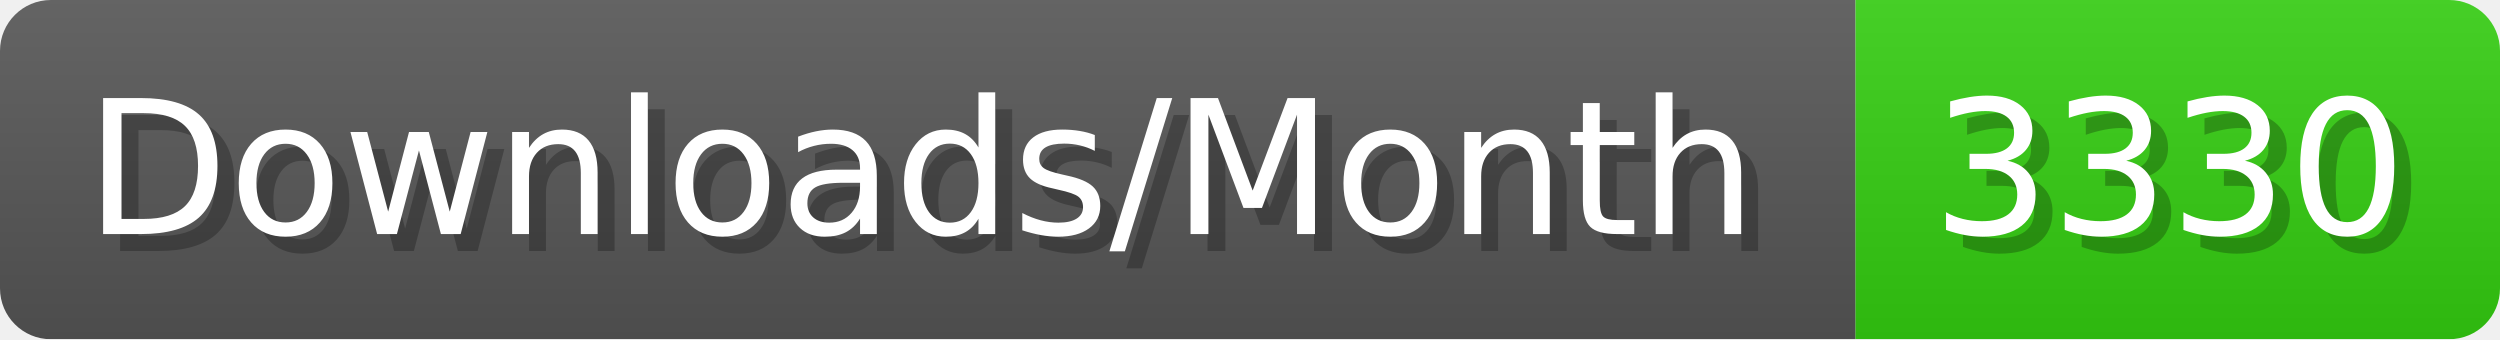
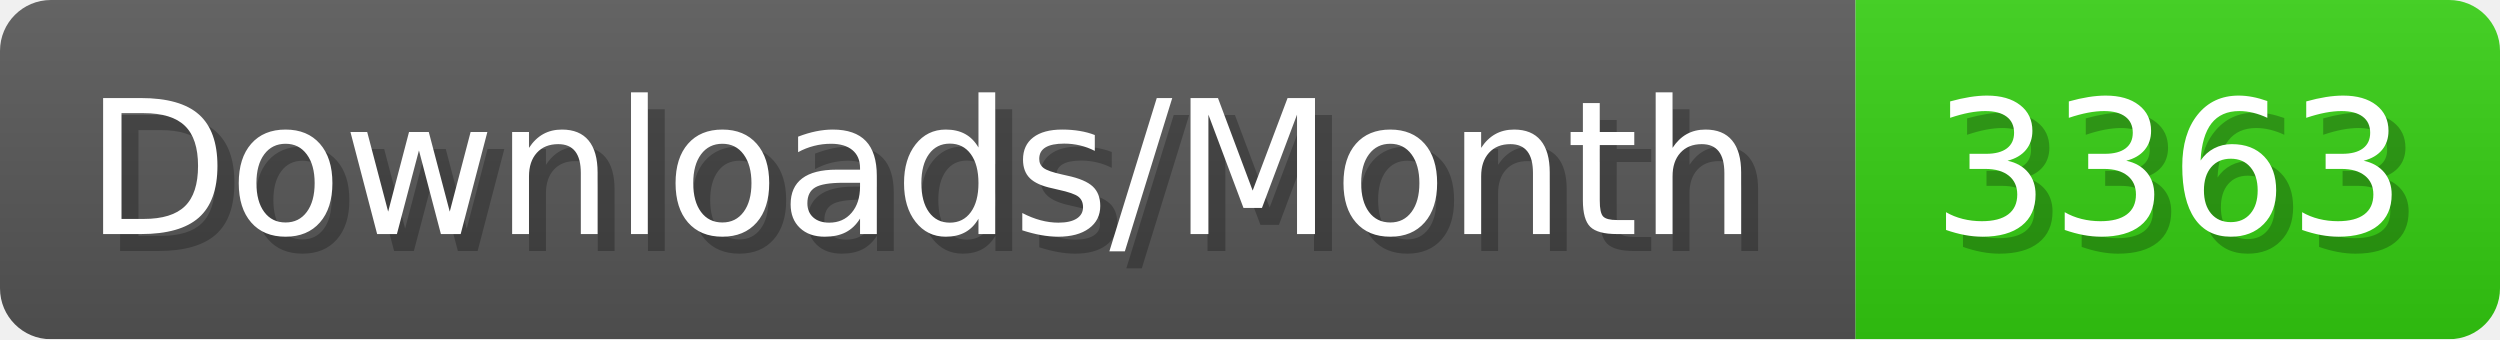
- <svg xmlns="http://www.w3.org/2000/svg" width="147.4" height="20" viewBox="0 0 1474 200" role="img" aria-label="Downloads/Month: 3330">
+ <svg xmlns="http://www.w3.org/2000/svg" width="147.4" height="20" viewBox="0 0 1474 200" role="img" aria-label="Downloads/Month: 3363">
  <linearGradient id="YlXUI" x2="0" y2="100%">
    <stop offset="0" stop-opacity=".1" stop-color="#EEE" />
    <stop offset="1" stop-opacity=".1" />
  </linearGradient>
  <mask id="JHhop">
    <rect width="1474" height="200" rx="30" fill="#FFF" />
  </mask>
  <g mask="url(#JHhop)">
    <rect width="1094" height="200" fill="#555" />
    <rect width="380" height="200" fill="#3C1" x="1094" />
    <rect width="1474" height="200" fill="url(#YlXUI)" />
  </g>
  <g aria-hidden="true" fill="#fff" text-anchor="start" font-family="Verdana,DejaVu Sans,sans-serif" font-size="110">
    <text x="60" y="148" textLength="994" fill="#000" opacity="0.25">Downloads/Month</text>
    <text x="50" y="138" textLength="994">Downloads/Month</text>
-     <text x="1149" y="148" textLength="280" fill="#000" opacity="0.25">3330</text>
-     <text x="1139" y="138" textLength="280">3330</text>
+     <text x="1149" y="148" textLength="280" fill="#000" opacity="0.25">3363</text>
+     <text x="1139" y="138" textLength="280">3363</text>
  </g>
</svg>
